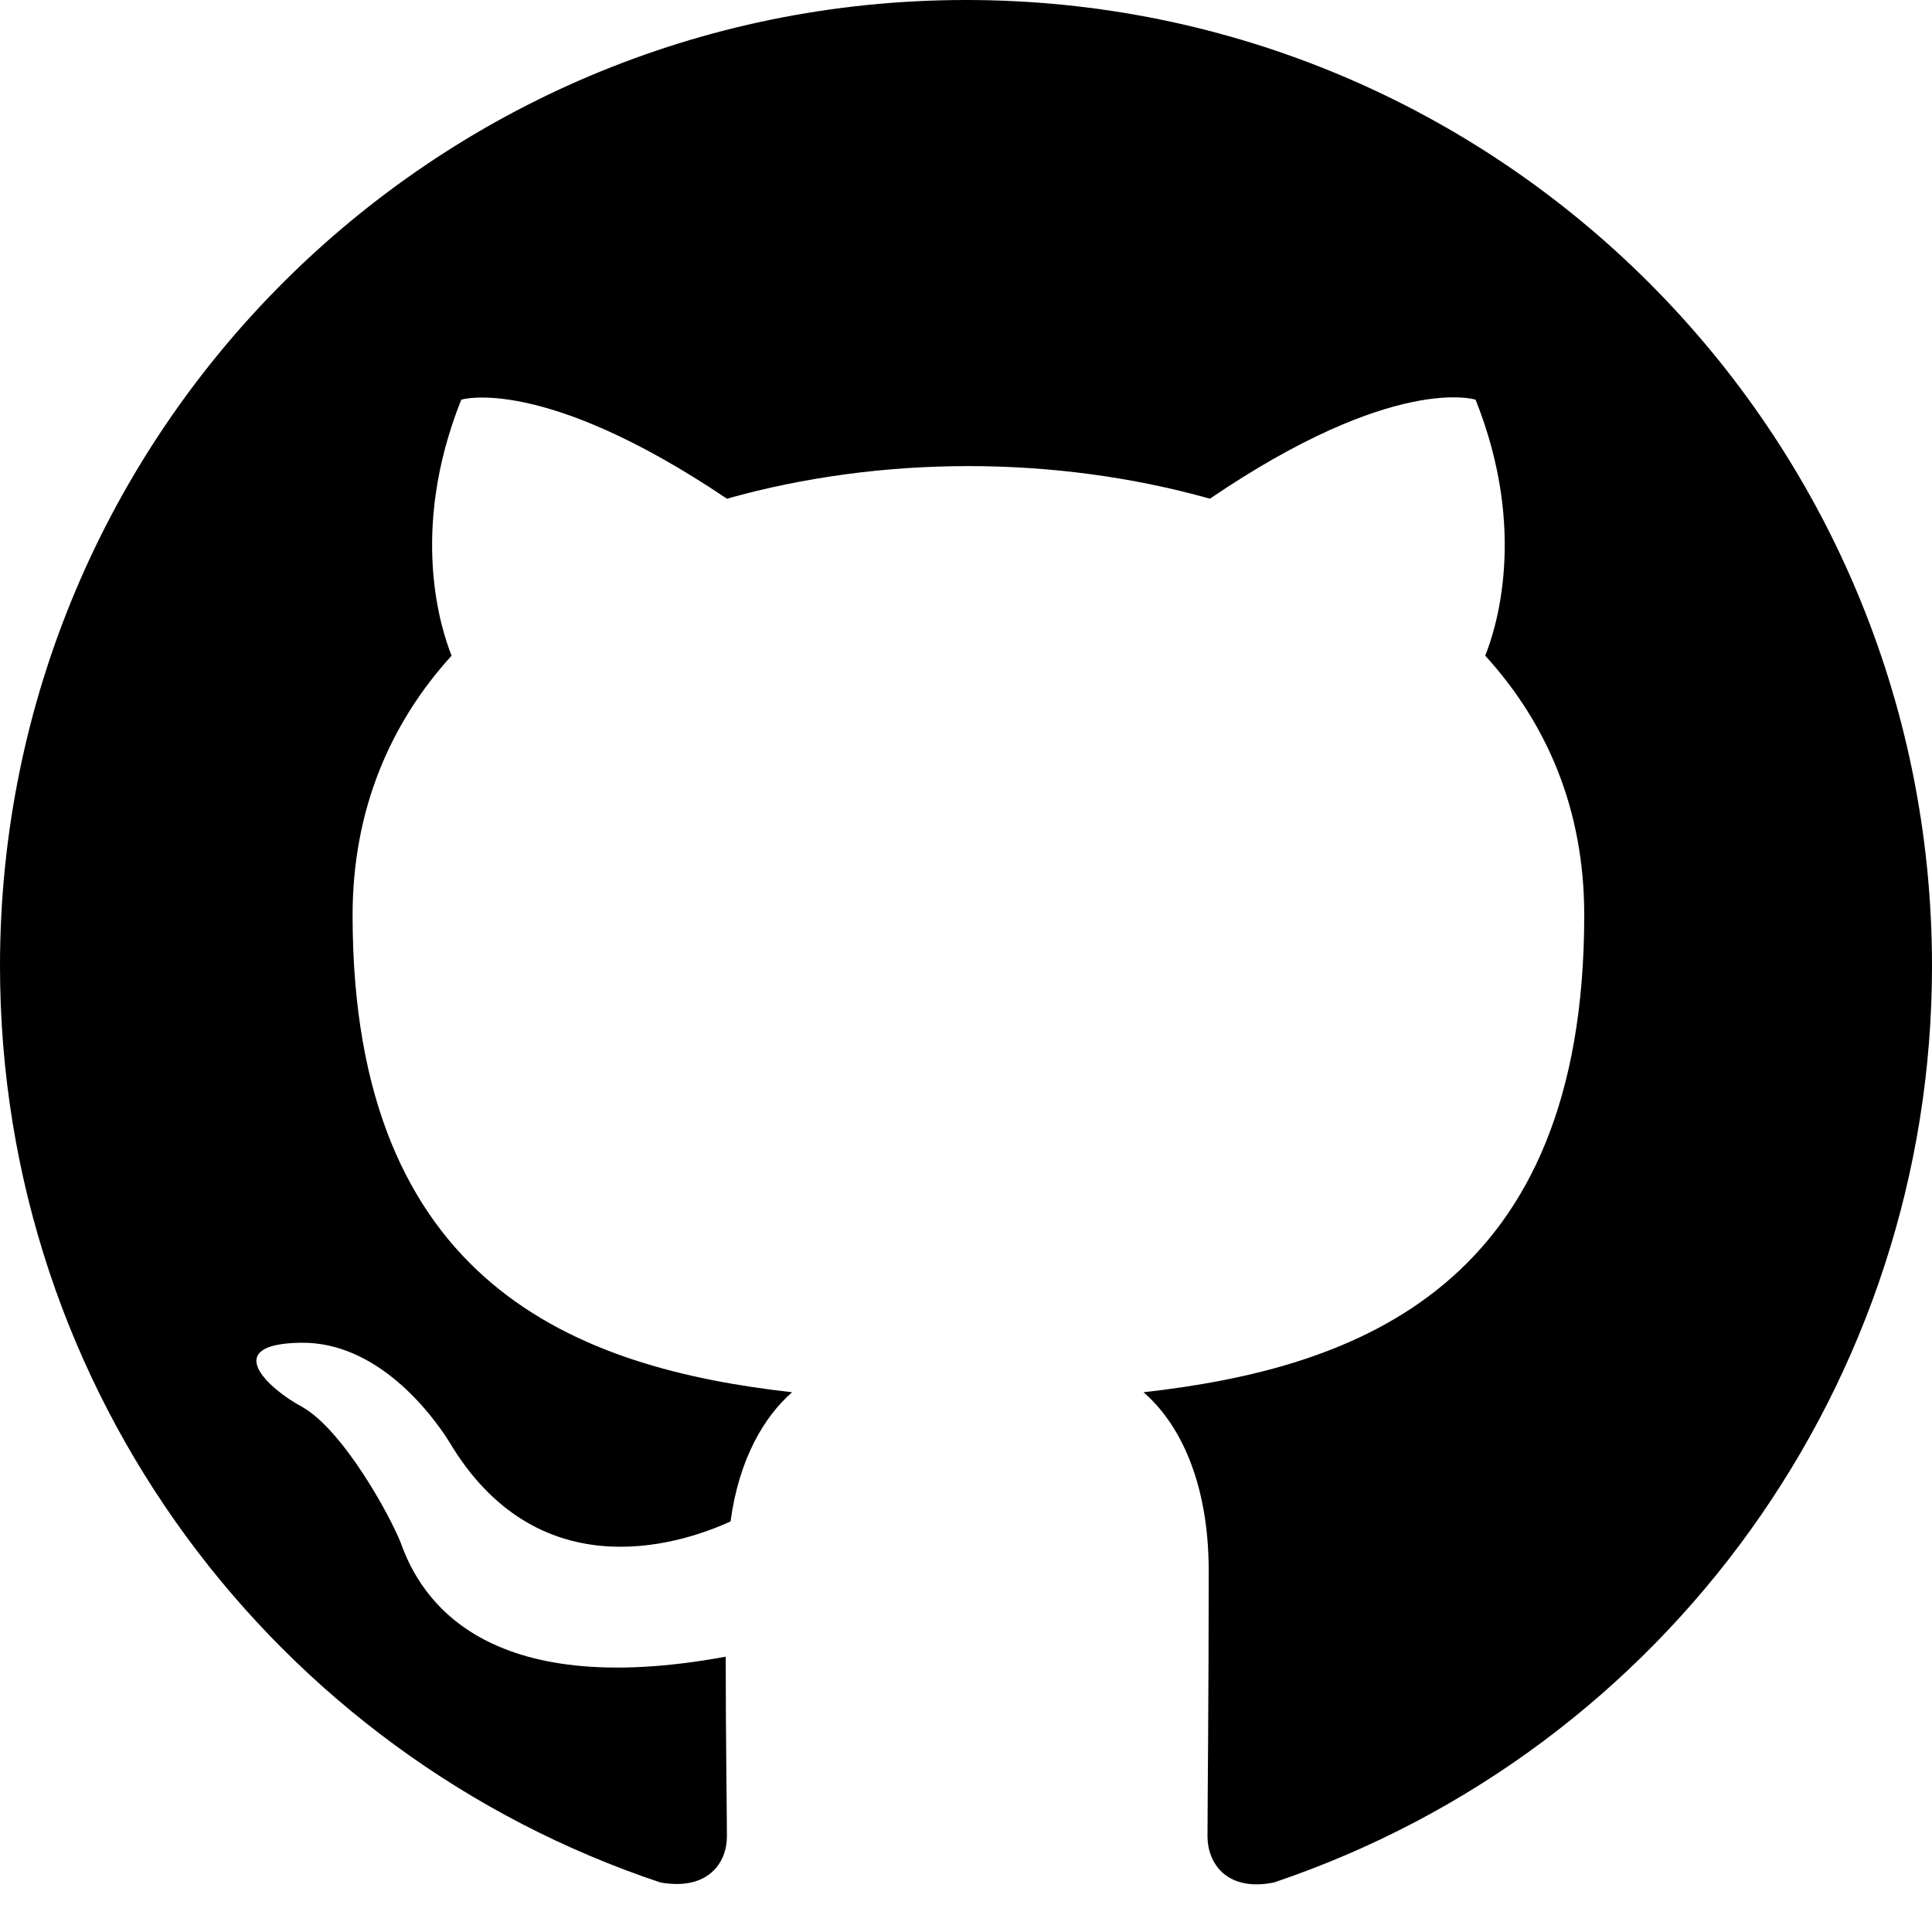
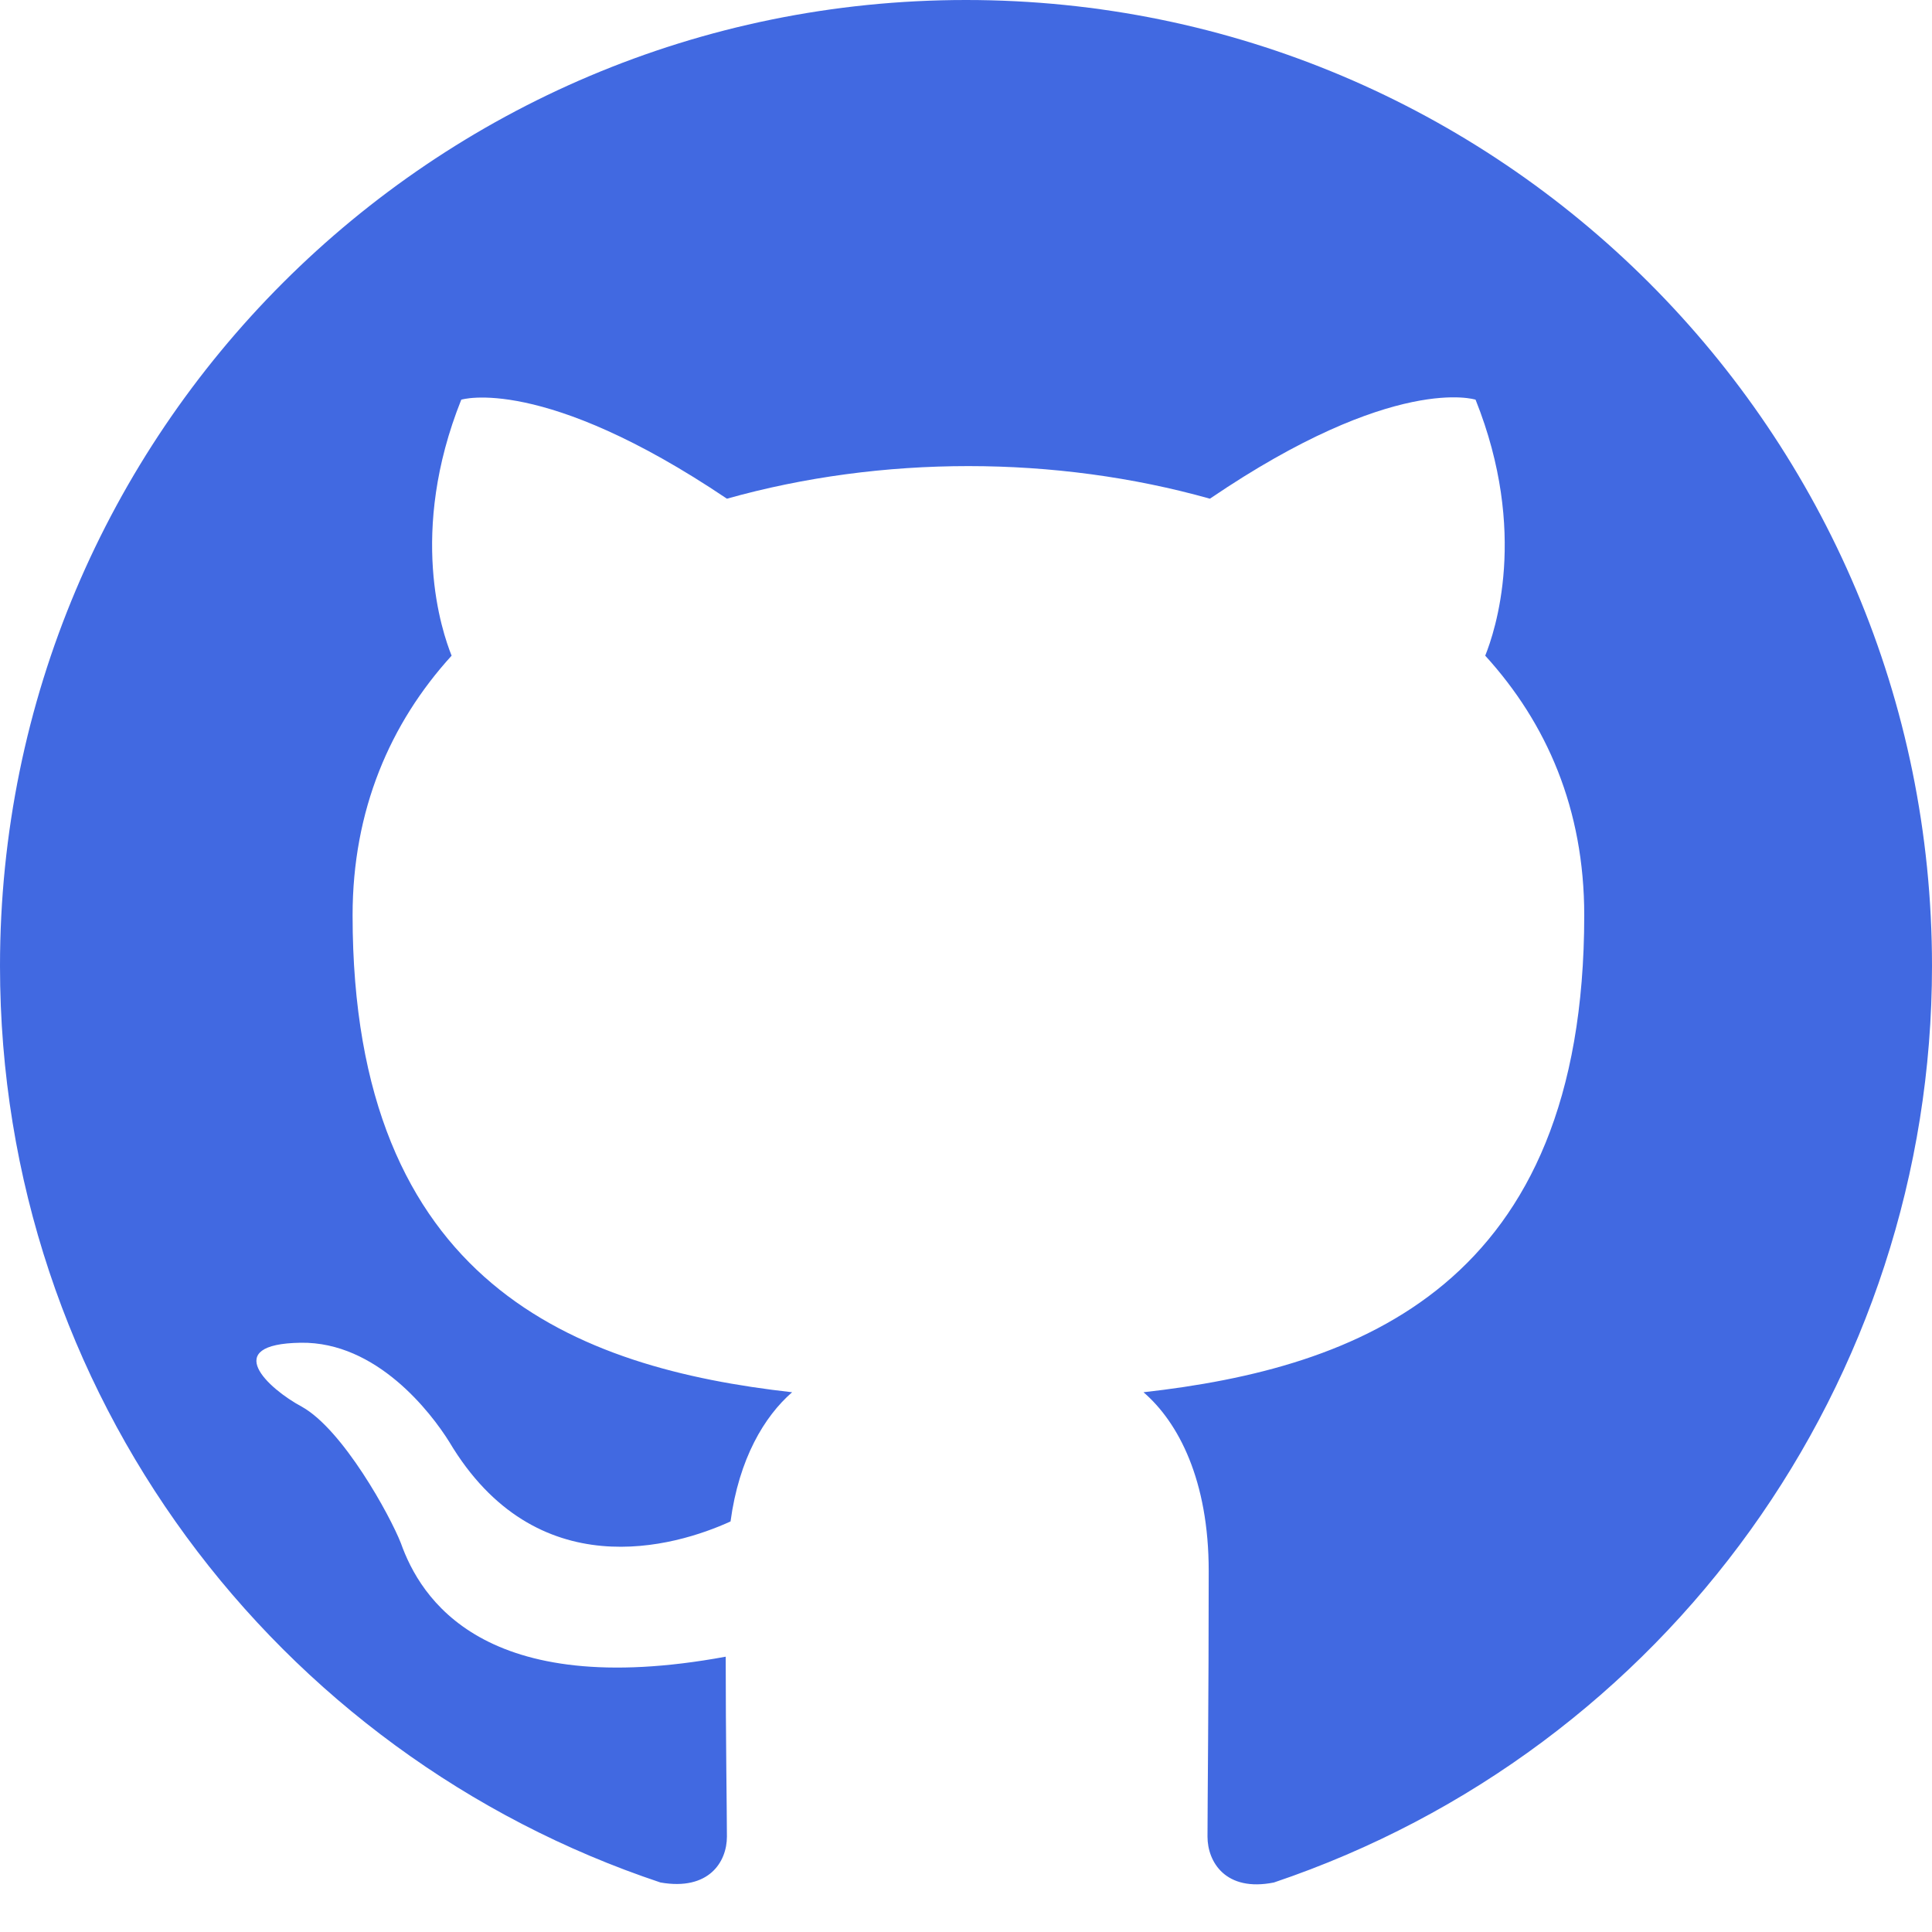
- <svg xmlns="http://www.w3.org/2000/svg" width="16" height="16" fill="currentColor" class="bi bi-github" viewBox="0 0 16 16">
+ <svg xmlns="http://www.w3.org/2000/svg" width="16" height="16" fill="#4169e1" class="bi bi-github" viewBox="0 0 16 16">
  <path d="M8 0C3.58 0 0 3.58 0 8c0 3.54 2.29 6.53 5.47 7.59.4.07.55-.17.55-.38 0-.19-.01-.82-.01-1.49-2.01.37-2.53-.49-2.69-.94-.09-.23-.48-.94-.82-1.13-.28-.15-.68-.52-.01-.53.63-.01 1.08.58 1.23.82.72 1.21 1.87.87 2.33.66.07-.52.28-.87.51-1.07-1.78-.2-3.64-.89-3.64-3.95 0-.87.31-1.59.82-2.15-.08-.2-.36-1.02.08-2.12 0 0 .67-.21 2.2.82.64-.18 1.32-.27 2-.27s1.36.09 2 .27c1.53-1.04 2.2-.82 2.2-.82.44 1.1.16 1.92.08 2.12.51.56.82 1.27.82 2.15 0 3.07-1.87 3.75-3.65 3.95.29.25.54.73.54 1.48 0 1.07-.01 1.93-.01 2.2 0 .21.15.46.55.38A8.01 8.01 0 0 0 16 8c0-4.42-3.58-8-8-8" />
</svg>
